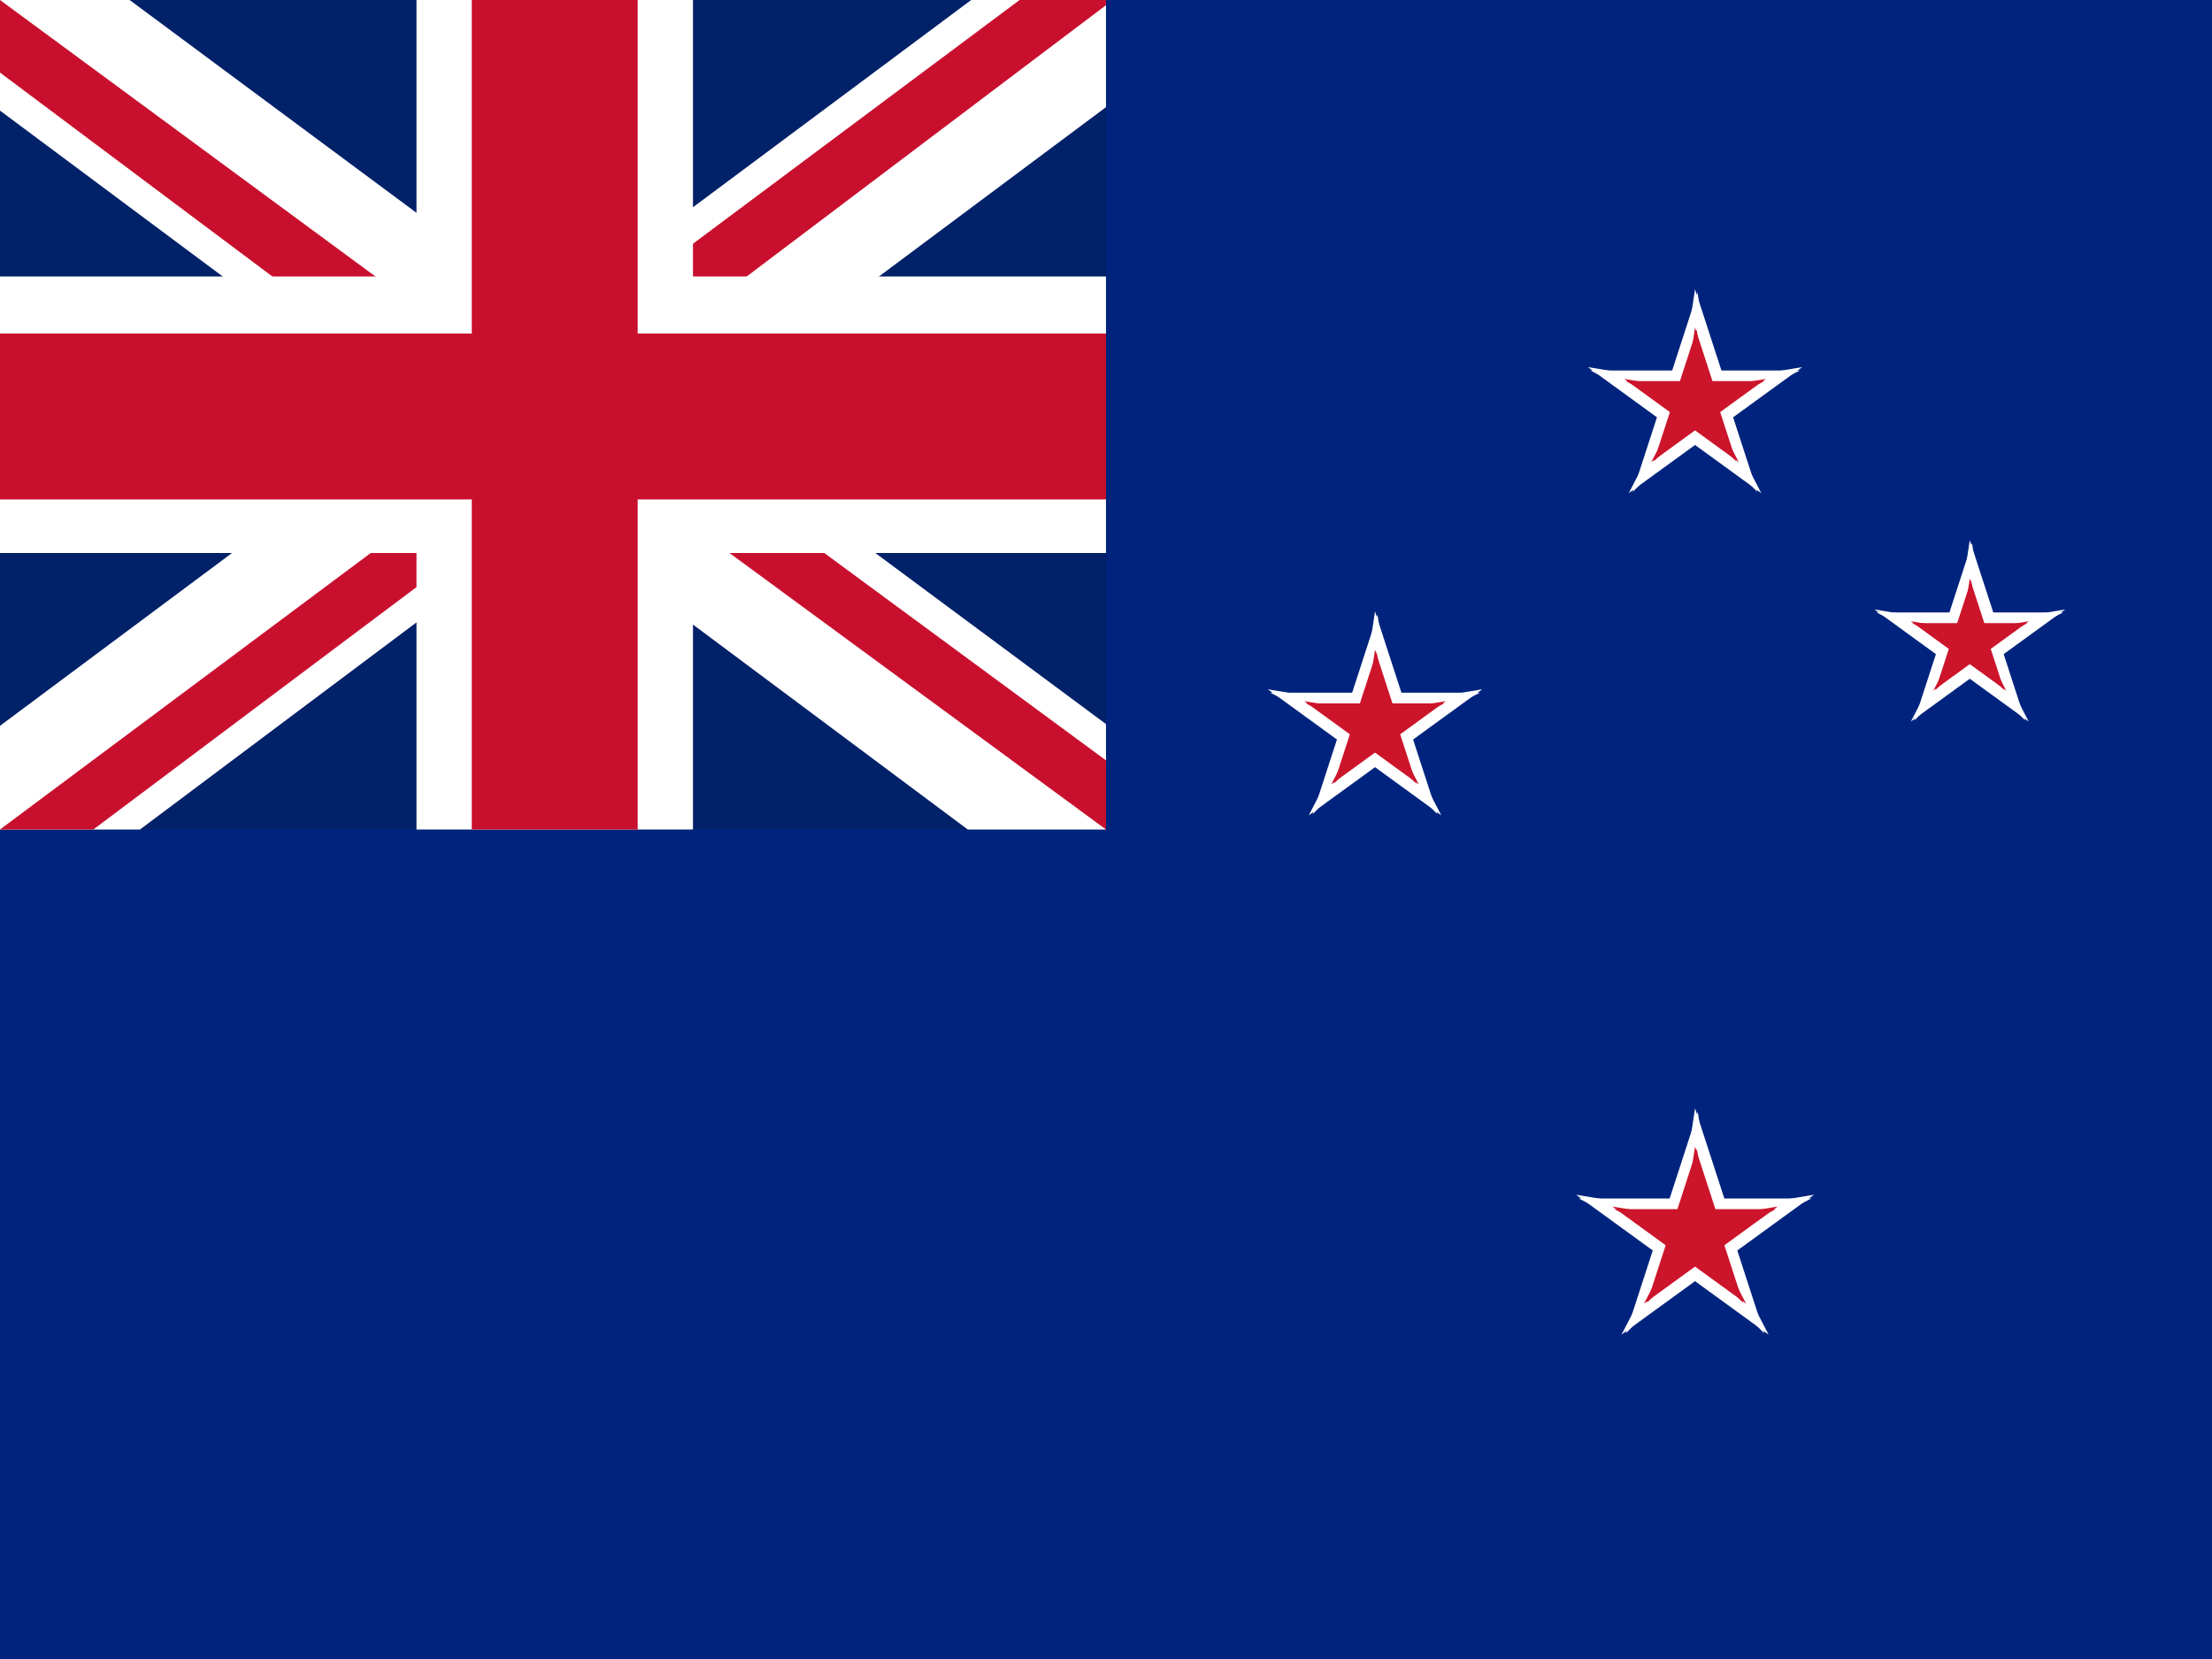
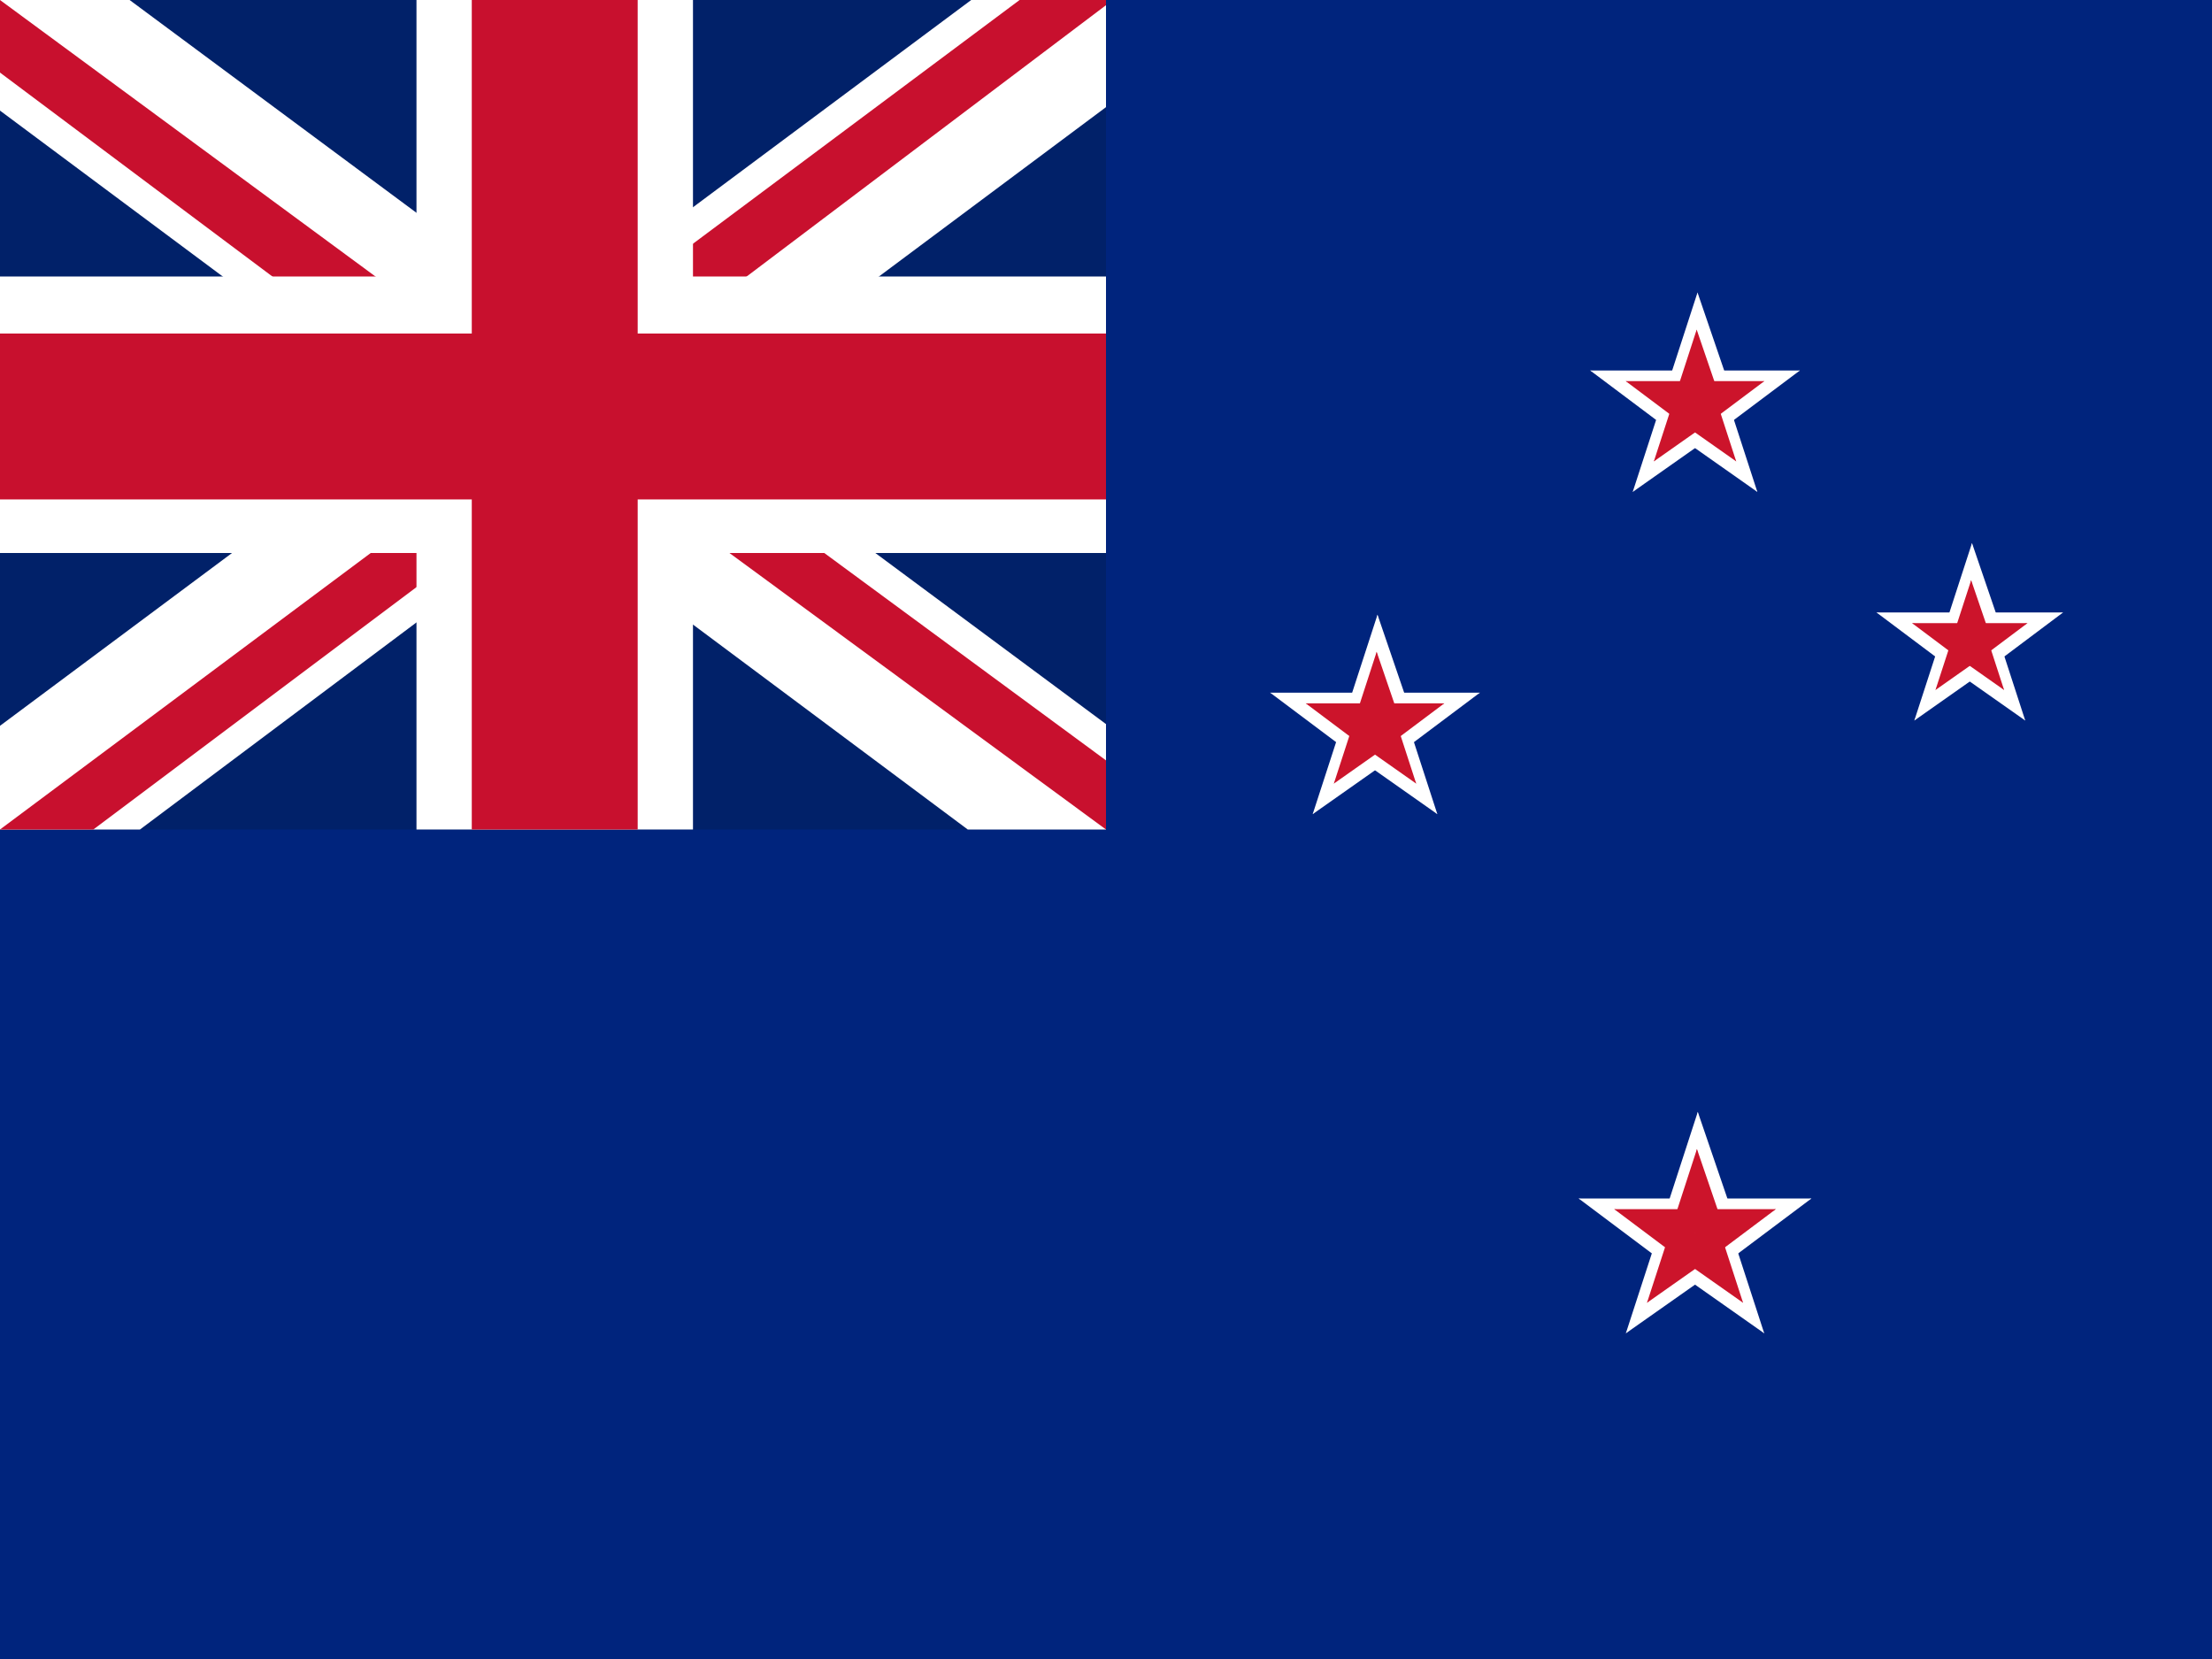
<svg xmlns="http://www.w3.org/2000/svg" xmlns:xlink="http://www.w3.org/1999/xlink" id="flag-icons-nz" viewBox="0 0 640 480">
  <defs>
-     <g id="b">
-       <g id="a">
-         <path d="M0 0v.5L1 0z" transform="translate(0 -.3)" />
-         <path d="M0 0v-.5L1 0z" transform="rotate(-36 .5 -.2)" />
+     <g id="nz-b">
+       <g id="nz-a">
+         <path d="M0-.3v.5l1-.5z" />
+         <path d="M.2.3 0-.1l1-.2z" />
      </g>
-       <use xlink:href="#a" transform="scale(-1 1)" />
-       <use xlink:href="#a" transform="rotate(72 0 0)" />
-       <use xlink:href="#a" transform="rotate(-72 0 0)" />
-       <use xlink:href="#a" transform="scale(-1 1) rotate(72)" />
+       <use xlink:href="#nz-a" transform="scale(-1 1)" />
+       <use xlink:href="#nz-a" transform="rotate(72 0 0)" />
+       <use xlink:href="#nz-a" transform="rotate(-72 0 0)" />
+       <use xlink:href="#nz-a" transform="scale(-1 1) rotate(72)" />
    </g>
  </defs>
  <path fill="#00247d" fill-rule="evenodd" d="M0 0h640v480H0z" />
  <g transform="translate(-111 36.1) scale(.66825)">
-     <use xlink:href="#b" width="100%" height="100%" fill="#fff" transform="matrix(45.4 0 0 45.4 900 120)" />
-     <use xlink:href="#b" width="100%" height="100%" fill="#cc142b" transform="matrix(30 0 0 30 900 120)" />
+     <use xlink:href="#nz-b" width="100%" height="100%" fill="#fff" transform="matrix(45.4 0 0 45.4 900 120)" />
+     <use xlink:href="#nz-b" width="100%" height="100%" fill="#cc142b" transform="matrix(30 0 0 30 900 120)" />
  </g>
  <g transform="rotate(82 525.2 114.6) scale(.66825)">
-     <use xlink:href="#b" width="100%" height="100%" fill="#fff" transform="rotate(-82 519 -457.7) scale(40.4)" />
-     <use xlink:href="#b" width="100%" height="100%" fill="#cc142b" transform="rotate(-82 519 -457.7) scale(25)" />
+     <use xlink:href="#nz-b" width="100%" height="100%" fill="#fff" transform="rotate(-82 519 -457.7) scale(40.4)" />
+     <use xlink:href="#nz-b" width="100%" height="100%" fill="#cc142b" transform="rotate(-82 519 -457.7) scale(25)" />
  </g>
  <g transform="rotate(82 525.2 114.6) scale(.66825)">
-     <use xlink:href="#b" width="100%" height="100%" fill="#fff" transform="rotate(-82 668.6 -327.7) scale(45.4)" />
-     <use xlink:href="#b" width="100%" height="100%" fill="#cc142b" transform="rotate(-82 668.6 -327.7) scale(30)" />
+     <use xlink:href="#nz-b" width="100%" height="100%" fill="#fff" transform="rotate(-82 668.6 -327.7) scale(45.4)" />
+     <use xlink:href="#nz-b" width="100%" height="100%" fill="#cc142b" transform="rotate(-82 668.6 -327.7) scale(30)" />
  </g>
  <g transform="translate(-111 36.1) scale(.66825)">
-     <use xlink:href="#b" width="100%" height="100%" fill="#fff" transform="matrix(50.4 0 0 50.4 900 480)" />
-     <use xlink:href="#b" width="100%" height="100%" fill="#cc142b" transform="matrix(35 0 0 35 900 480)" />
+     <use xlink:href="#nz-b" width="100%" height="100%" fill="#fff" transform="matrix(50.4 0 0 50.4 900 480)" />
+     <use xlink:href="#nz-b" width="100%" height="100%" fill="#cc142b" transform="matrix(35 0 0 35 900 480)" />
  </g>
  <path fill="#012169" d="M0 0h320v240H0z" />
  <path fill="#fff" d="m37.5 0 122 90.5L281 0h39v31l-120 89.5 120 89V240h-40l-120-89.5L40.5 240H0v-30l119.5-89L0 32V0z" />
  <path fill="#c8102e" d="M212 140.5 320 220v20l-135.5-99.5zm-92 10 3 17.5-96 72H0zM320 0v1.5l-124.5 94 1-22L295 0zM0 0l119.5 88h-30L0 21z" />
  <path fill="#fff" d="M120.5 0v240h80V0zM0 80v80h320V80z" />
  <path fill="#c8102e" d="M0 96.5v48h320v-48zM136.5 0v240h48V0z" />
</svg>
